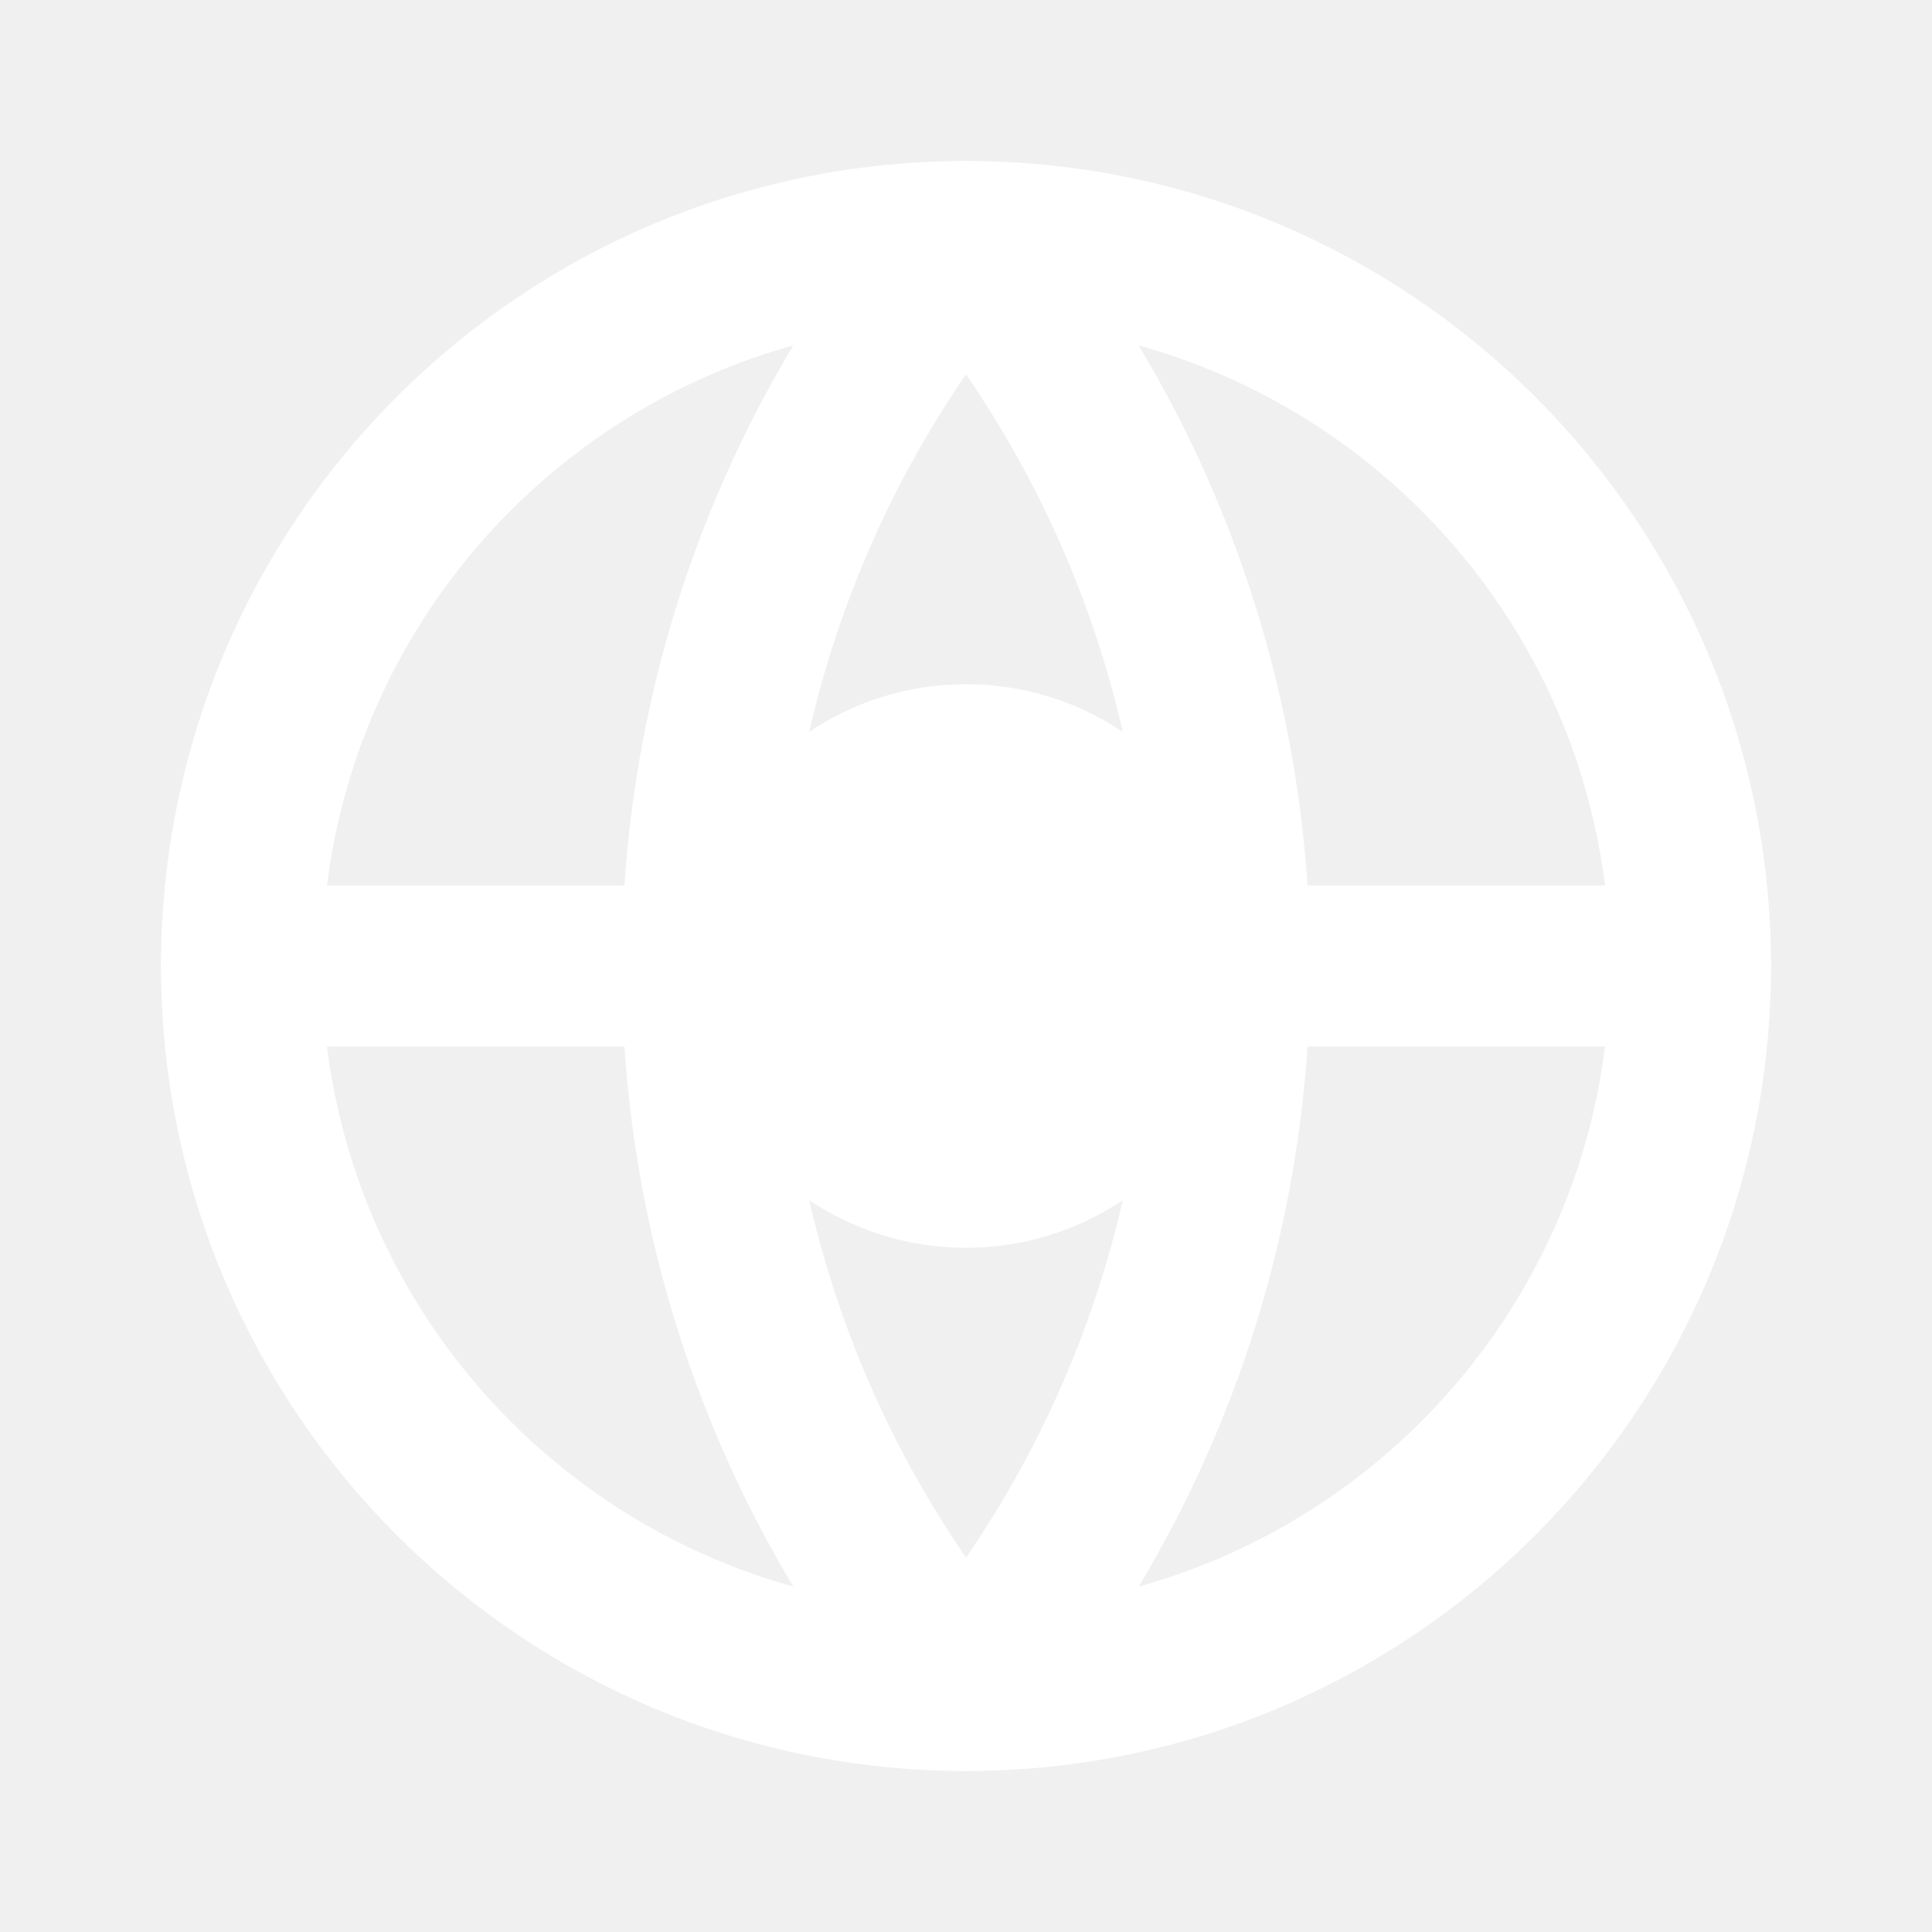
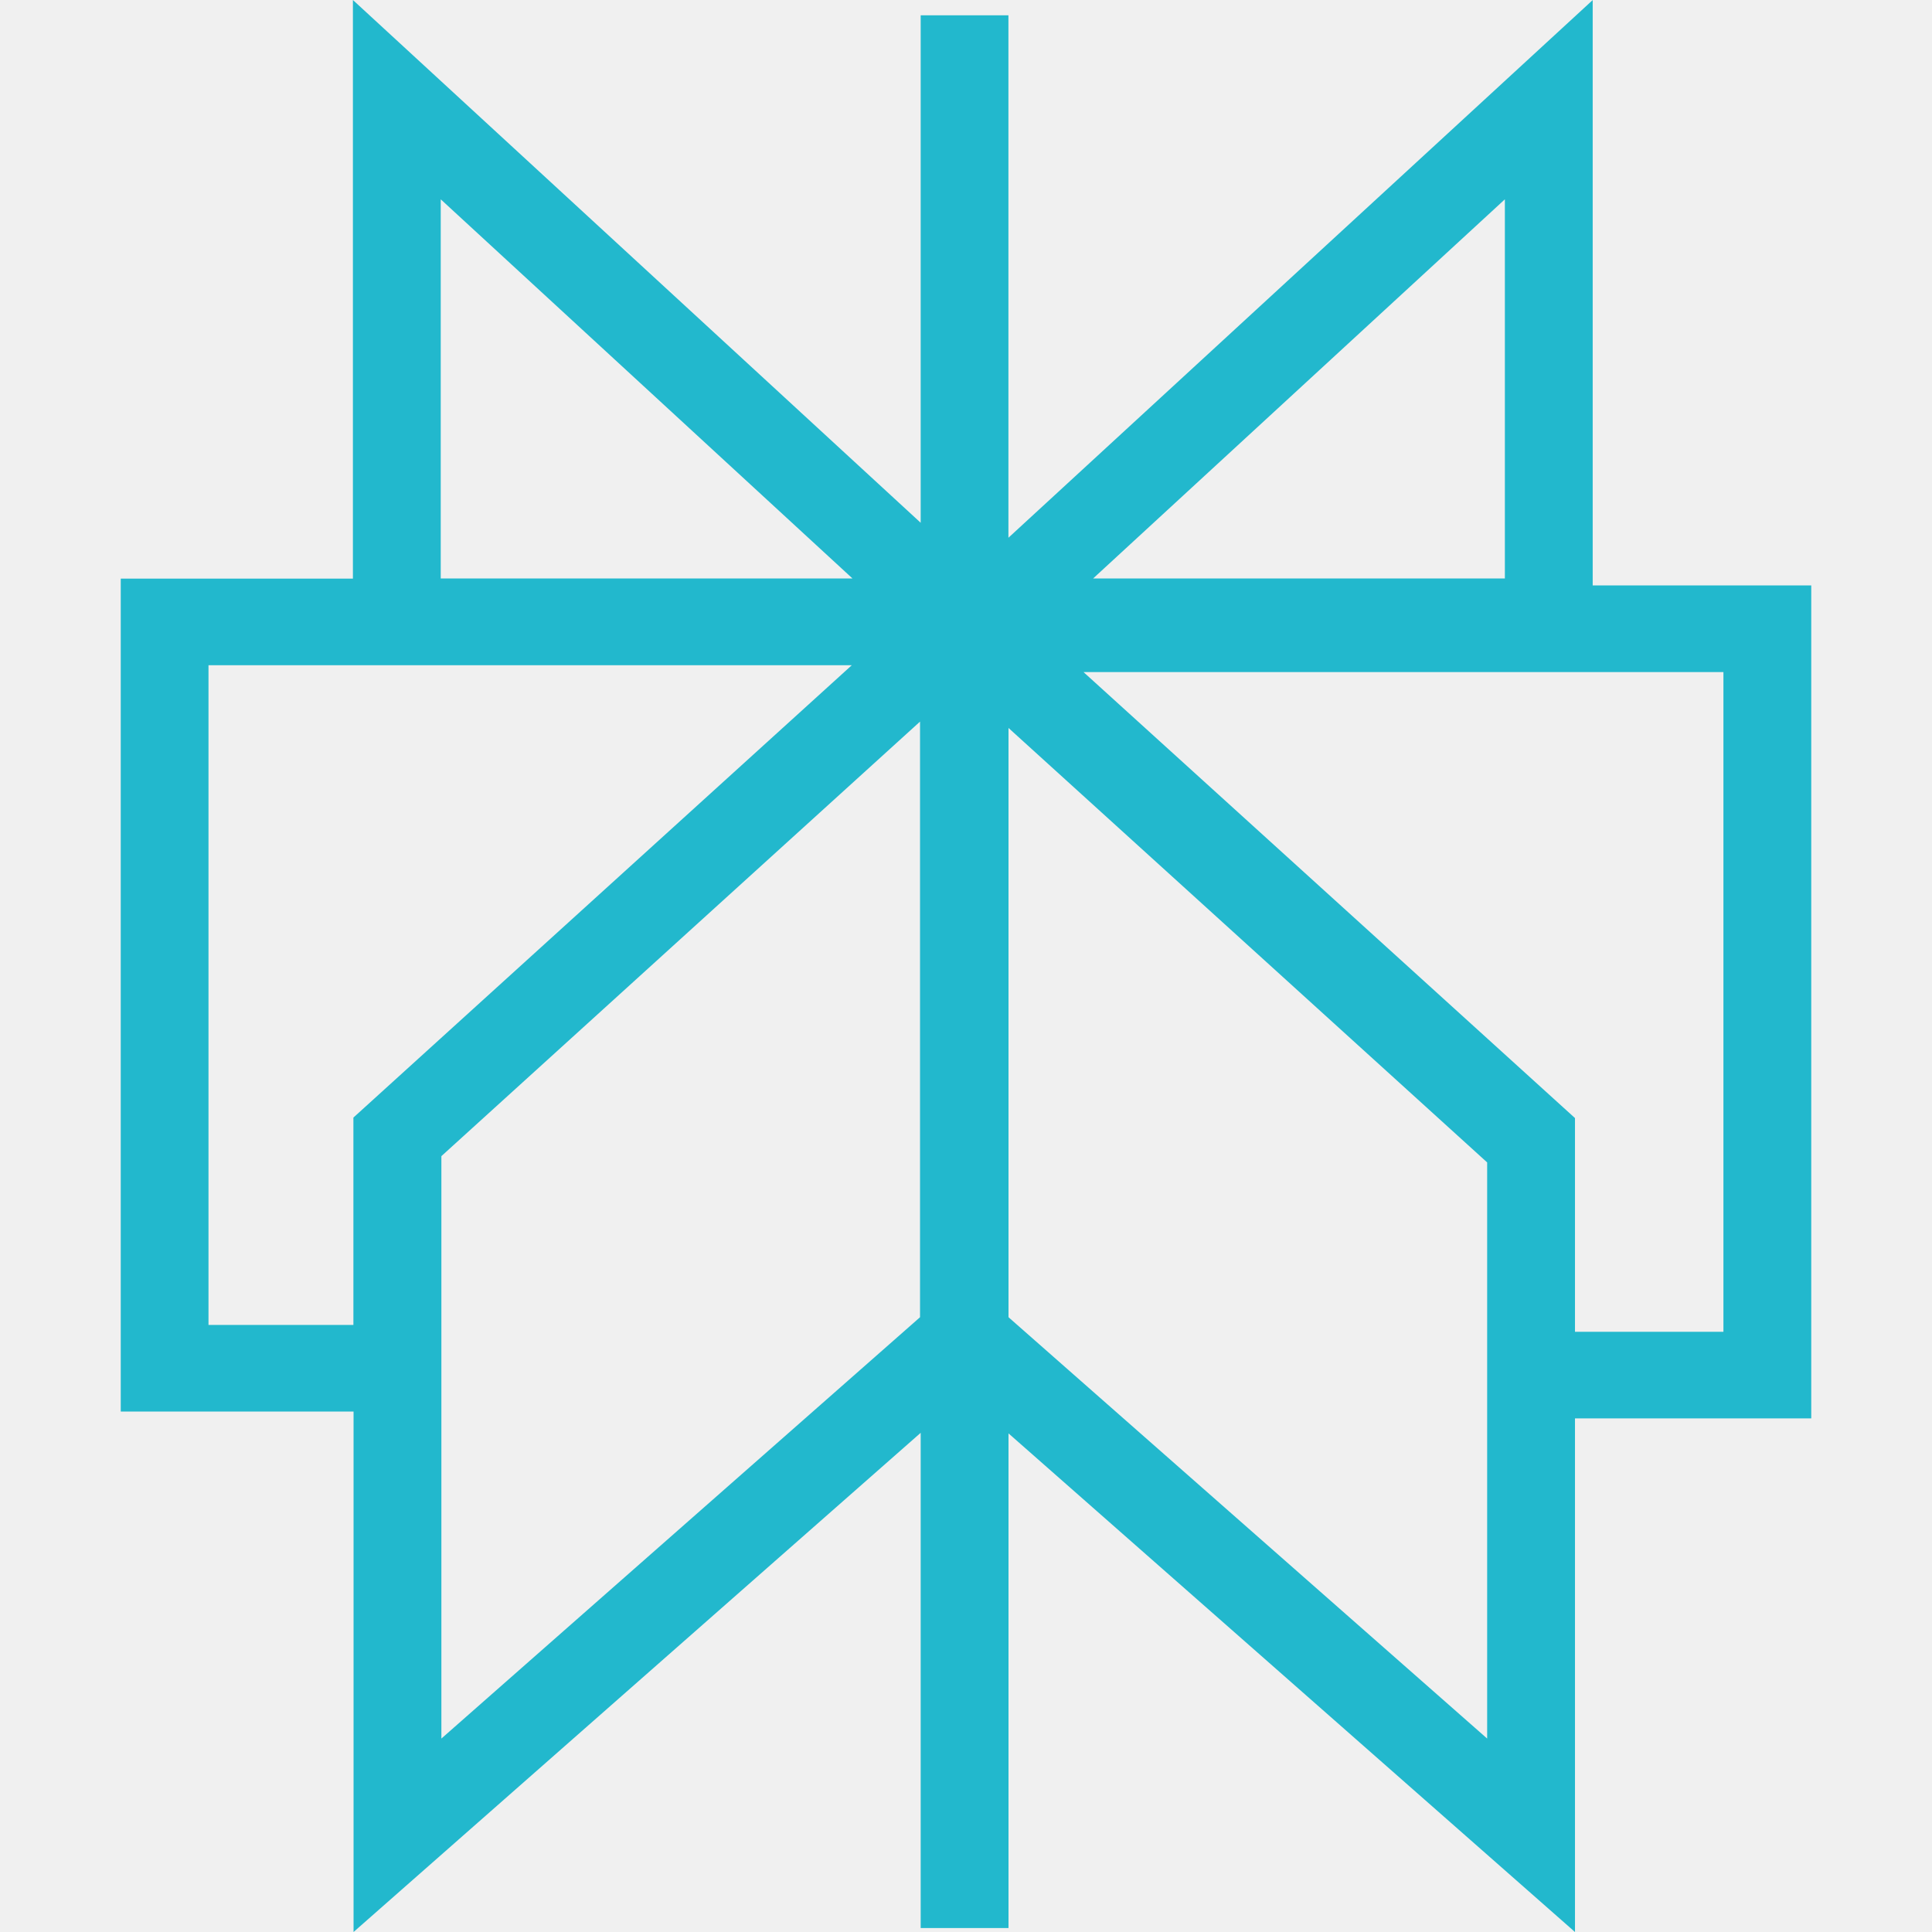
- <svg xmlns="http://www.w3.org/2000/svg" viewBox="0 0 24 24" width="24" height="24" fill="none" stroke="white" stroke-width="2" stroke-linecap="round" stroke-linejoin="round">
-   <circle cx="12" cy="12" r="9" />
-   <path d="M3 12h18M12 3a14 14 0 0 1 0 18M12 3a14 14 0 0 0 0 18" />
-   <circle cx="12" cy="12" r="2.5" fill="white" />
+ <svg xmlns="http://www.w3.org/2000/svg" height="1em" style="flex:none;line-height:1" viewBox="0 0 24 24" width="1em">
+   <path d="M19.785 0v7.272H22.5V17.62h-2.935V24l-7.037-6.194v6.145h-1.091v-6.152L4.392 24v-6.465H1.5V7.188h2.884V0l7.053 6.494V.19h1.09v6.49L19.786 0zm-7.257 9.044v7.319l5.946 5.234V14.44l-5.946-5.397zm-1.099-.08l-5.946 5.398v7.235l5.946-5.234V8.965zm8.136 7.58h1.844V8.349H13.46l6.105 5.54v2.655zm-8.982-8.28H2.59v8.195h1.8v-2.576l6.192-5.62zM5.475 2.476v4.71h5.115l-5.115-4.71zm13.219 0l-5.115 4.71h5.115v-4.71z" fill="#22B8CD" fill-rule="nonzero" />
</svg>
